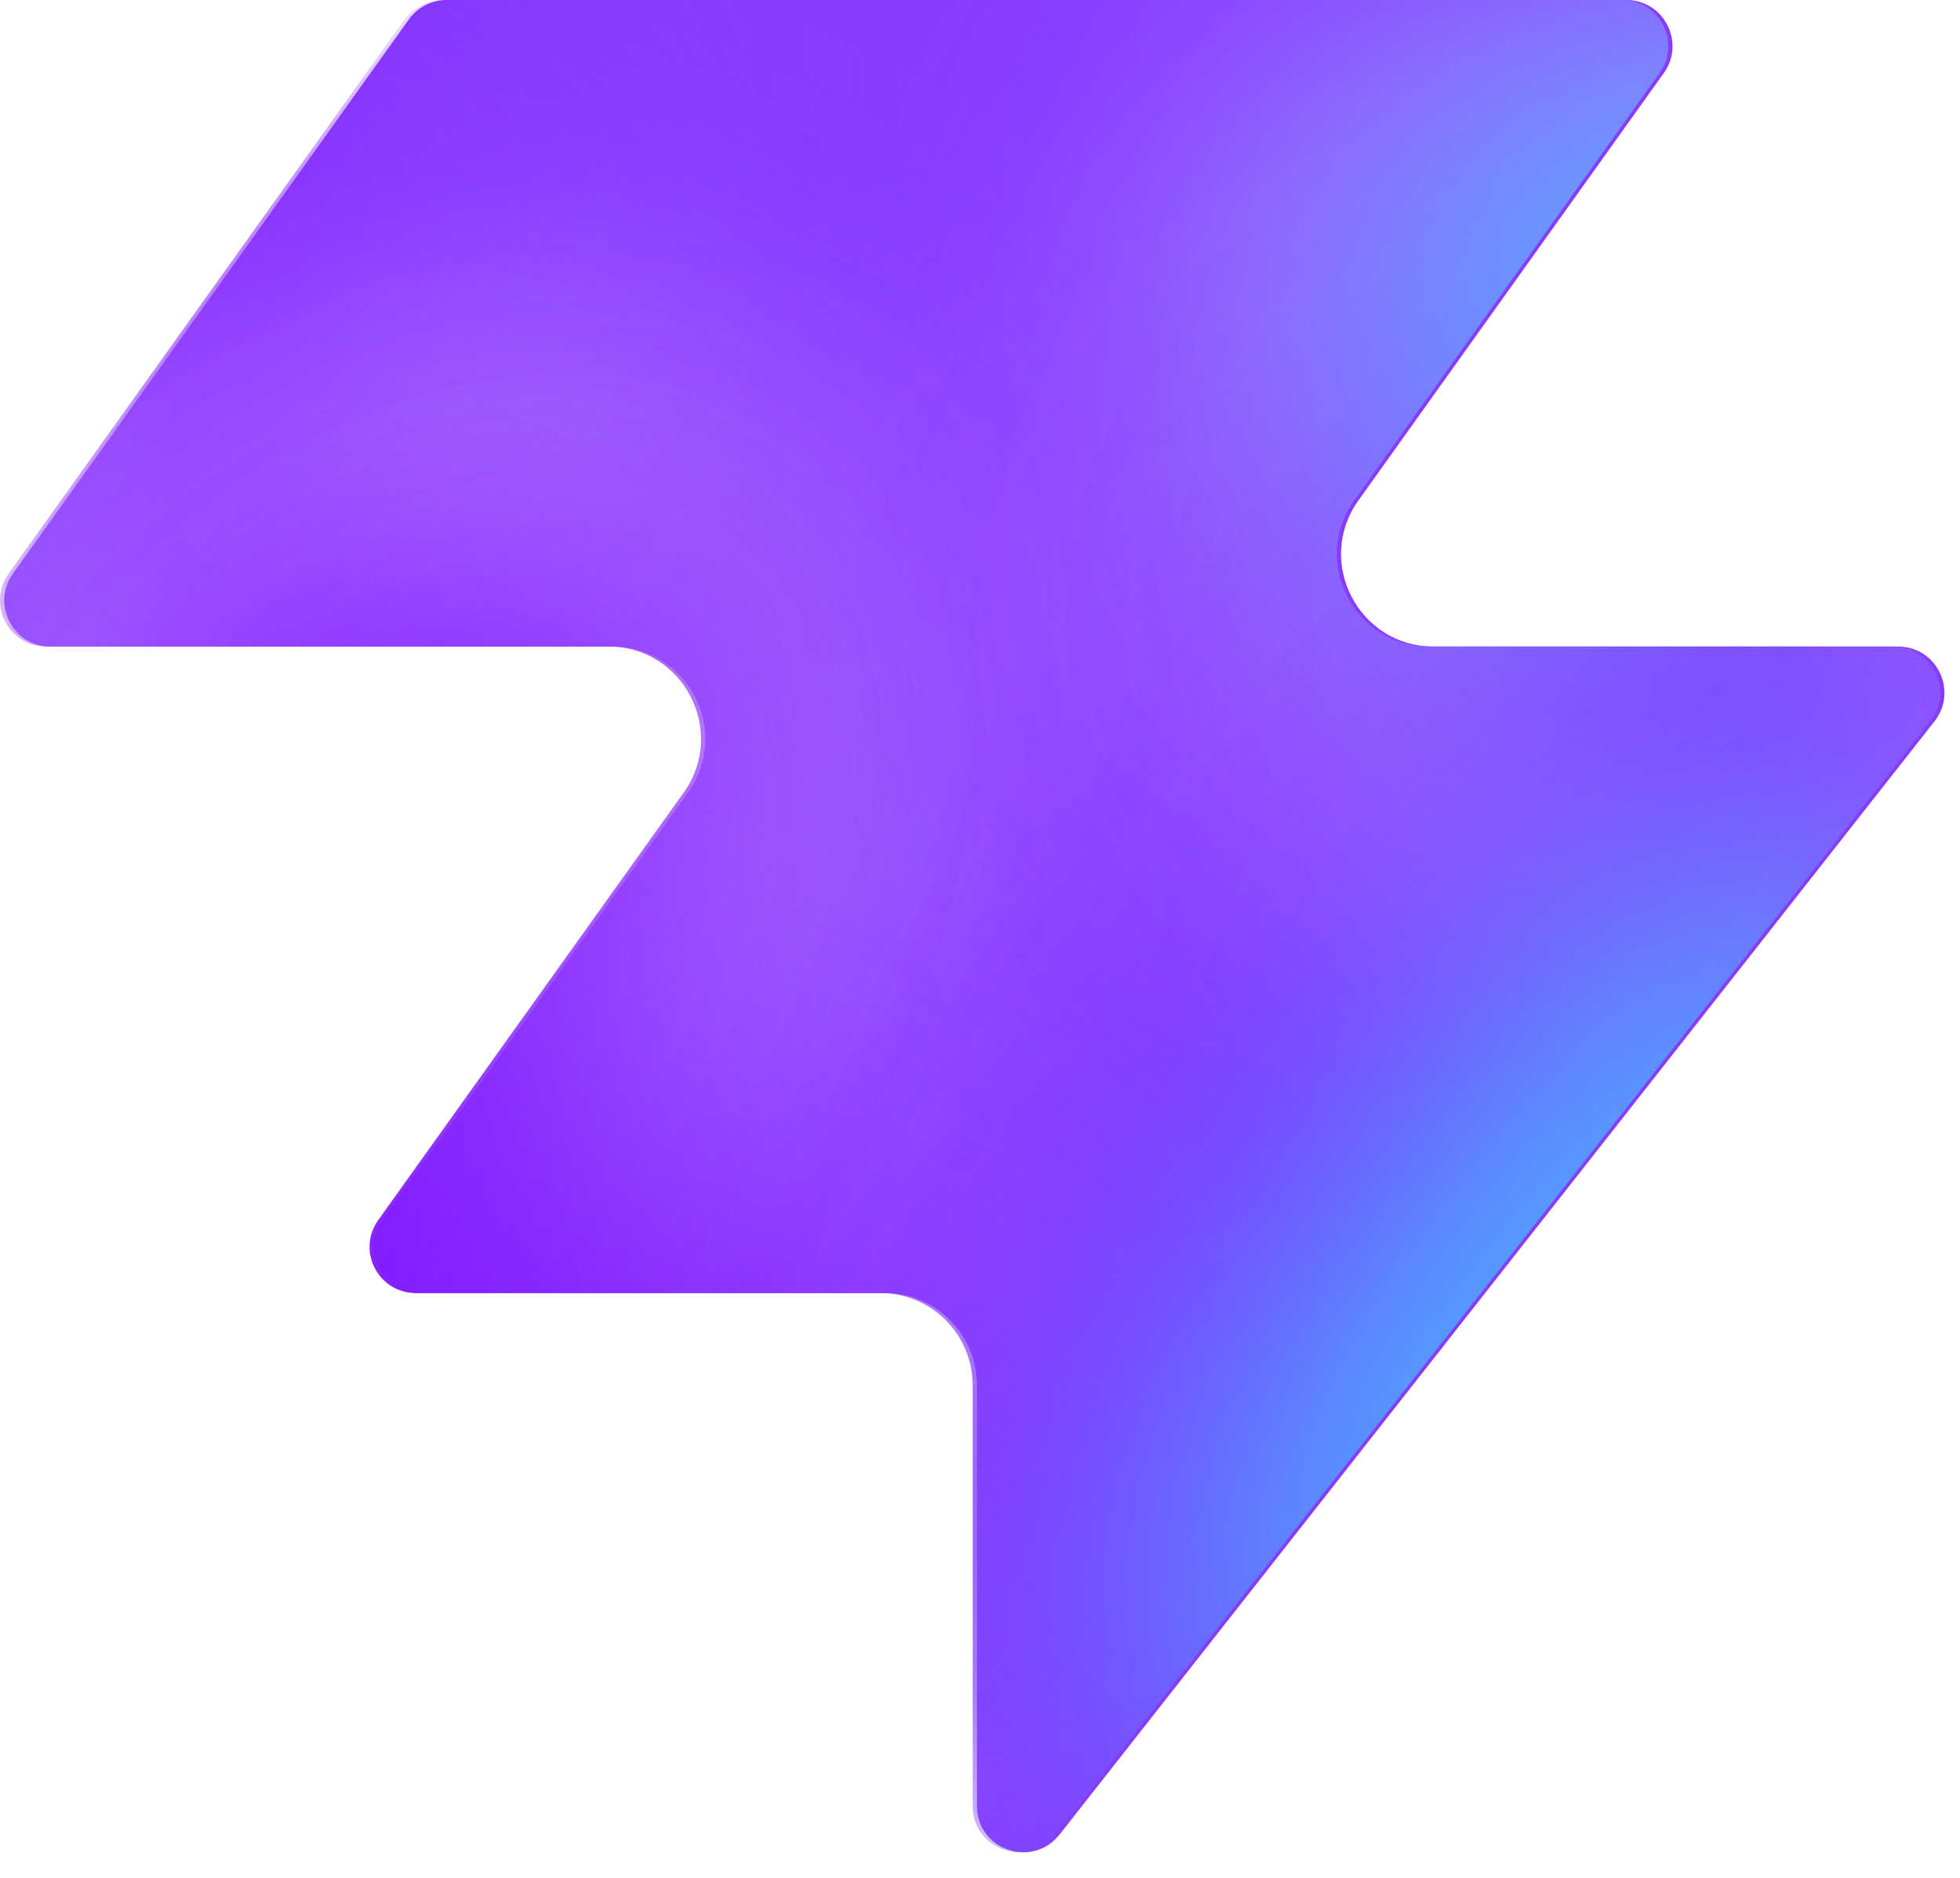
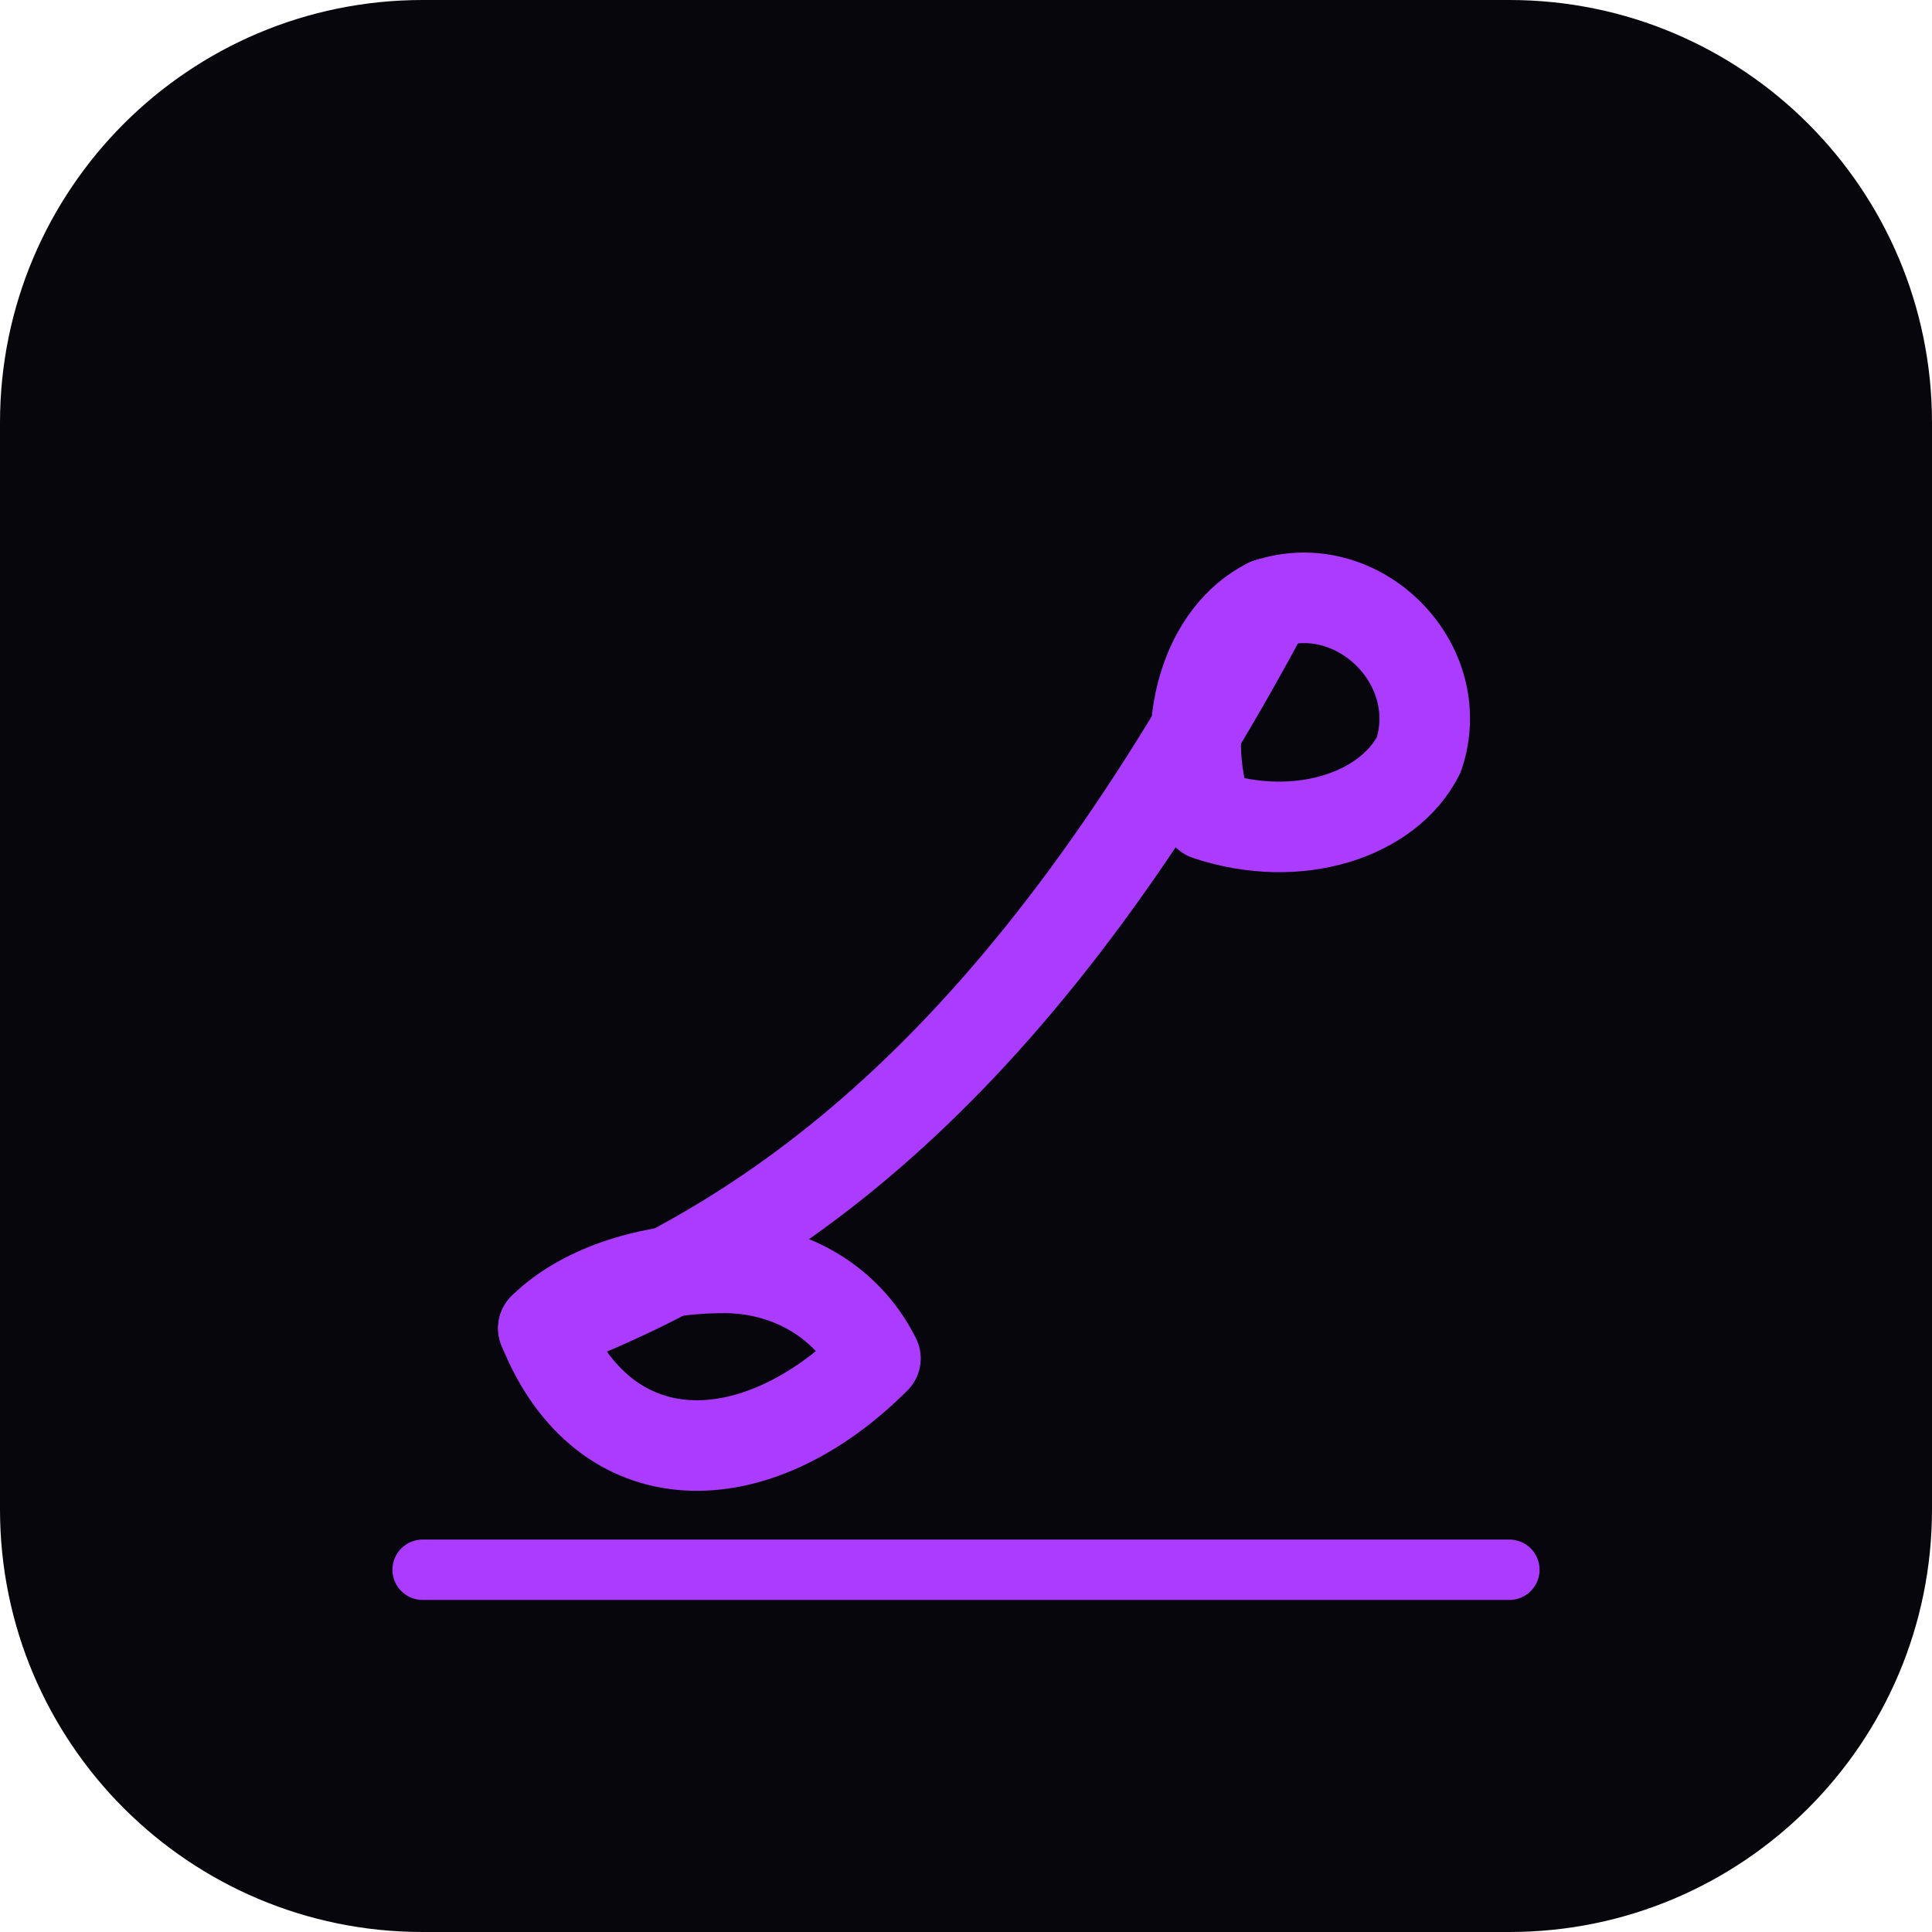
- <svg xmlns="http://www.w3.org/2000/svg" width="48" height="46" fill="none" viewBox="0 0 48 46">
-   <path fill="#863bff" d="M25.946 44.938c-.664.845-2.021.375-2.021-.698V33.937a2.26 2.26 0 0 0-2.262-2.262H10.287c-.92 0-1.456-1.04-.92-1.788l7.48-10.471c1.07-1.497 0-3.578-1.842-3.578H1.237c-.92 0-1.456-1.04-.92-1.788L10.013.474c.214-.297.556-.474.92-.474h28.894c.92 0 1.456 1.04.92 1.788l-7.48 10.471c-1.07 1.498 0 3.579 1.842 3.579h11.377c.943 0 1.473 1.088.89 1.83L25.947 44.94z" style="fill:#863bff;fill:color(display-p3 .525 .23 1);fill-opacity:1" />
-   <mask id="a" width="48" height="46" x="0" y="0" maskUnits="userSpaceOnUse" style="mask-type:alpha">
-     <path fill="#000" d="M25.842 44.938c-.664.844-2.021.375-2.021-.698V33.937a2.26 2.26 0 0 0-2.262-2.262H10.183c-.92 0-1.456-1.04-.92-1.788l7.48-10.471c1.07-1.498 0-3.579-1.842-3.579H1.133c-.92 0-1.456-1.04-.92-1.787L9.91.473c.214-.297.556-.474.92-.474h28.894c.92 0 1.456 1.04.92 1.788l-7.48 10.471c-1.07 1.498 0 3.578 1.842 3.578h11.377c.943 0 1.473 1.088.89 1.832L25.843 44.94z" style="fill:#000;fill-opacity:1" />
-   </mask>
-   <g mask="url(#a)">
-     <g filter="url(#b)">
-       <ellipse cx="5.508" cy="14.704" fill="#ede6ff" rx="5.508" ry="14.704" style="fill:#ede6ff;fill:color(display-p3 .927 .903 1);fill-opacity:1" transform="matrix(.00324 1 1 -.00324 -4.47 31.516)" />
-     </g>
-     <g filter="url(#c)">
-       <ellipse cx="10.399" cy="29.851" fill="#ede6ff" rx="10.399" ry="29.851" style="fill:#ede6ff;fill:color(display-p3 .927 .903 1);fill-opacity:1" transform="matrix(.00324 1 1 -.00324 -39.328 7.883)" />
-     </g>
-     <g filter="url(#d)">
-       <ellipse cx="5.508" cy="30.487" fill="#7e14ff" rx="5.508" ry="30.487" style="fill:#7e14ff;fill:color(display-p3 .492 .077 1);fill-opacity:1" transform="rotate(89.814 -25.913 -14.639)scale(1 -1)" />
-     </g>
-     <g filter="url(#e)">
-       <ellipse cx="5.508" cy="30.599" fill="#7e14ff" rx="5.508" ry="30.599" style="fill:#7e14ff;fill:color(display-p3 .492 .077 1);fill-opacity:1" transform="rotate(89.814 -32.644 -3.334)scale(1 -1)" />
-     </g>
-     <g filter="url(#f)">
-       <ellipse cx="5.508" cy="30.599" fill="#7e14ff" rx="5.508" ry="30.599" style="fill:#7e14ff;fill:color(display-p3 .492 .077 1);fill-opacity:1" transform="matrix(.00324 1 1 -.00324 -34.34 30.47)" />
-     </g>
-     <g filter="url(#g)">
-       <ellipse cx="14.072" cy="22.078" fill="#ede6ff" rx="14.072" ry="22.078" style="fill:#ede6ff;fill:color(display-p3 .927 .903 1);fill-opacity:1" transform="rotate(93.35 24.506 48.493)scale(-1 1)" />
-     </g>
-     <g filter="url(#h)">
-       <ellipse cx="3.47" cy="21.501" fill="#7e14ff" rx="3.47" ry="21.501" style="fill:#7e14ff;fill:color(display-p3 .492 .077 1);fill-opacity:1" transform="rotate(89.009 28.708 47.59)scale(-1 1)" />
-     </g>
-     <g filter="url(#i)">
-       <ellipse cx="3.47" cy="21.501" fill="#7e14ff" rx="3.47" ry="21.501" style="fill:#7e14ff;fill:color(display-p3 .492 .077 1);fill-opacity:1" transform="rotate(89.009 28.708 47.59)scale(-1 1)" />
-     </g>
-     <g filter="url(#j)">
-       <ellipse cx=".387" cy="8.972" fill="#7e14ff" rx="4.407" ry="29.108" style="fill:#7e14ff;fill:color(display-p3 .492 .077 1);fill-opacity:1" transform="rotate(39.51 .387 8.972)" />
-     </g>
-     <g filter="url(#k)">
-       <ellipse cx="47.523" cy="-6.092" fill="#7e14ff" rx="4.407" ry="29.108" style="fill:#7e14ff;fill:color(display-p3 .492 .077 1);fill-opacity:1" transform="rotate(37.892 47.523 -6.092)" />
-     </g>
-     <g filter="url(#l)">
-       <ellipse cx="41.412" cy="6.333" fill="#47bfff" rx="5.971" ry="9.665" style="fill:#47bfff;fill:color(display-p3 .28 .748 1);fill-opacity:1" transform="rotate(37.892 41.412 6.333)" />
-     </g>
-     <g filter="url(#m)">
-       <ellipse cx="-1.879" cy="38.332" fill="#7e14ff" rx="4.407" ry="29.108" style="fill:#7e14ff;fill:color(display-p3 .492 .077 1);fill-opacity:1" transform="rotate(37.892 -1.88 38.332)" />
-     </g>
-     <g filter="url(#n)">
-       <ellipse cx="-1.879" cy="38.332" fill="#7e14ff" rx="4.407" ry="29.108" style="fill:#7e14ff;fill:color(display-p3 .492 .077 1);fill-opacity:1" transform="rotate(37.892 -1.88 38.332)" />
-     </g>
-     <g filter="url(#o)">
-       <ellipse cx="35.651" cy="29.907" fill="#7e14ff" rx="4.407" ry="29.108" style="fill:#7e14ff;fill:color(display-p3 .492 .077 1);fill-opacity:1" transform="rotate(37.892 35.651 29.907)" />
-     </g>
-     <g filter="url(#p)">
-       <ellipse cx="38.418" cy="32.4" fill="#47bfff" rx="5.971" ry="15.297" style="fill:#47bfff;fill:color(display-p3 .28 .748 1);fill-opacity:1" transform="rotate(37.892 38.418 32.4)" />
-     </g>
+ <svg xmlns="http://www.w3.org/2000/svg" width="64" height="64" viewBox="0 0 64 64">
+   <rect width="64" height="64" rx="14" fill="#08060d" />
+   <g fill="none" stroke="#aa3bff" stroke-width="3" stroke-linecap="round" stroke-linejoin="round">
+     <path d="M18 44c8-3 16-9 24-24" />
+     <path d="M18 44c1-1 3-2 6-2 2 0 4 1 5 3-4 4-9 4-11-1z" />
+     <path d="M42 20c3-1 6 2 5 5-1 2-4 3-7 2-1-3 0-6 2-7z" />
  </g>
-   <defs>
-     <filter id="b" width="60.045" height="41.654" x="-19.77" y="16.149" color-interpolation-filters="sRGB" filterUnits="userSpaceOnUse">
-       <feFlood flood-opacity="0" result="BackgroundImageFix" />
-       <feBlend in="SourceGraphic" in2="BackgroundImageFix" result="shape" />
-       <feGaussianBlur result="effect1_foregroundBlur_2002_17158" stdDeviation="7.659" />
-     </filter>
-     <filter id="c" width="90.34" height="51.437" x="-54.613" y="-7.533" color-interpolation-filters="sRGB" filterUnits="userSpaceOnUse">
-       <feFlood flood-opacity="0" result="BackgroundImageFix" />
-       <feBlend in="SourceGraphic" in2="BackgroundImageFix" result="shape" />
-       <feGaussianBlur result="effect1_foregroundBlur_2002_17158" stdDeviation="7.659" />
-     </filter>
-     <filter id="d" width="79.355" height="29.4" x="-49.64" y="2.03" color-interpolation-filters="sRGB" filterUnits="userSpaceOnUse">
-       <feFlood flood-opacity="0" result="BackgroundImageFix" />
-       <feBlend in="SourceGraphic" in2="BackgroundImageFix" result="shape" />
-       <feGaussianBlur result="effect1_foregroundBlur_2002_17158" stdDeviation="4.596" />
-     </filter>
-     <filter id="e" width="79.579" height="29.4" x="-45.045" y="20.029" color-interpolation-filters="sRGB" filterUnits="userSpaceOnUse">
-       <feFlood flood-opacity="0" result="BackgroundImageFix" />
-       <feBlend in="SourceGraphic" in2="BackgroundImageFix" result="shape" />
-       <feGaussianBlur result="effect1_foregroundBlur_2002_17158" stdDeviation="4.596" />
-     </filter>
-     <filter id="f" width="79.579" height="29.4" x="-43.513" y="21.178" color-interpolation-filters="sRGB" filterUnits="userSpaceOnUse">
-       <feFlood flood-opacity="0" result="BackgroundImageFix" />
-       <feBlend in="SourceGraphic" in2="BackgroundImageFix" result="shape" />
-       <feGaussianBlur result="effect1_foregroundBlur_2002_17158" stdDeviation="4.596" />
-     </filter>
-     <filter id="g" width="74.749" height="58.852" x="15.756" y="-17.901" color-interpolation-filters="sRGB" filterUnits="userSpaceOnUse">
-       <feFlood flood-opacity="0" result="BackgroundImageFix" />
-       <feBlend in="SourceGraphic" in2="BackgroundImageFix" result="shape" />
-       <feGaussianBlur result="effect1_foregroundBlur_2002_17158" stdDeviation="7.659" />
-     </filter>
-     <filter id="h" width="61.377" height="25.362" x="23.548" y="2.284" color-interpolation-filters="sRGB" filterUnits="userSpaceOnUse">
-       <feFlood flood-opacity="0" result="BackgroundImageFix" />
-       <feBlend in="SourceGraphic" in2="BackgroundImageFix" result="shape" />
-       <feGaussianBlur result="effect1_foregroundBlur_2002_17158" stdDeviation="4.596" />
-     </filter>
-     <filter id="i" width="61.377" height="25.362" x="23.548" y="2.284" color-interpolation-filters="sRGB" filterUnits="userSpaceOnUse">
-       <feFlood flood-opacity="0" result="BackgroundImageFix" />
-       <feBlend in="SourceGraphic" in2="BackgroundImageFix" result="shape" />
-       <feGaussianBlur result="effect1_foregroundBlur_2002_17158" stdDeviation="4.596" />
-     </filter>
-     <filter id="j" width="56.045" height="63.649" x="-27.636" y="-22.853" color-interpolation-filters="sRGB" filterUnits="userSpaceOnUse">
-       <feFlood flood-opacity="0" result="BackgroundImageFix" />
-       <feBlend in="SourceGraphic" in2="BackgroundImageFix" result="shape" />
-       <feGaussianBlur result="effect1_foregroundBlur_2002_17158" stdDeviation="4.596" />
-     </filter>
-     <filter id="k" width="54.814" height="64.646" x="20.116" y="-38.415" color-interpolation-filters="sRGB" filterUnits="userSpaceOnUse">
-       <feFlood flood-opacity="0" result="BackgroundImageFix" />
-       <feBlend in="SourceGraphic" in2="BackgroundImageFix" result="shape" />
-       <feGaussianBlur result="effect1_foregroundBlur_2002_17158" stdDeviation="4.596" />
-     </filter>
-     <filter id="l" width="33.541" height="35.313" x="24.641" y="-11.323" color-interpolation-filters="sRGB" filterUnits="userSpaceOnUse">
-       <feFlood flood-opacity="0" result="BackgroundImageFix" />
-       <feBlend in="SourceGraphic" in2="BackgroundImageFix" result="shape" />
-       <feGaussianBlur result="effect1_foregroundBlur_2002_17158" stdDeviation="4.596" />
-     </filter>
-     <filter id="m" width="54.814" height="64.646" x="-29.286" y="6.009" color-interpolation-filters="sRGB" filterUnits="userSpaceOnUse">
-       <feFlood flood-opacity="0" result="BackgroundImageFix" />
-       <feBlend in="SourceGraphic" in2="BackgroundImageFix" result="shape" />
-       <feGaussianBlur result="effect1_foregroundBlur_2002_17158" stdDeviation="4.596" />
-     </filter>
-     <filter id="n" width="54.814" height="64.646" x="-29.286" y="6.009" color-interpolation-filters="sRGB" filterUnits="userSpaceOnUse">
-       <feFlood flood-opacity="0" result="BackgroundImageFix" />
-       <feBlend in="SourceGraphic" in2="BackgroundImageFix" result="shape" />
-       <feGaussianBlur result="effect1_foregroundBlur_2002_17158" stdDeviation="4.596" />
-     </filter>
-     <filter id="o" width="54.814" height="64.646" x="8.244" y="-2.416" color-interpolation-filters="sRGB" filterUnits="userSpaceOnUse">
-       <feFlood flood-opacity="0" result="BackgroundImageFix" />
-       <feBlend in="SourceGraphic" in2="BackgroundImageFix" result="shape" />
-       <feGaussianBlur result="effect1_foregroundBlur_2002_17158" stdDeviation="4.596" />
-     </filter>
-     <filter id="p" width="39.409" height="43.623" x="18.713" y="10.588" color-interpolation-filters="sRGB" filterUnits="userSpaceOnUse">
-       <feFlood flood-opacity="0" result="BackgroundImageFix" />
-       <feBlend in="SourceGraphic" in2="BackgroundImageFix" result="shape" />
-       <feGaussianBlur result="effect1_foregroundBlur_2002_17158" stdDeviation="4.596" />
-     </filter>
-   </defs>
+   <path d="M14 52h36" stroke="#aa3bff" stroke-width="2" stroke-linecap="round" />
</svg>
